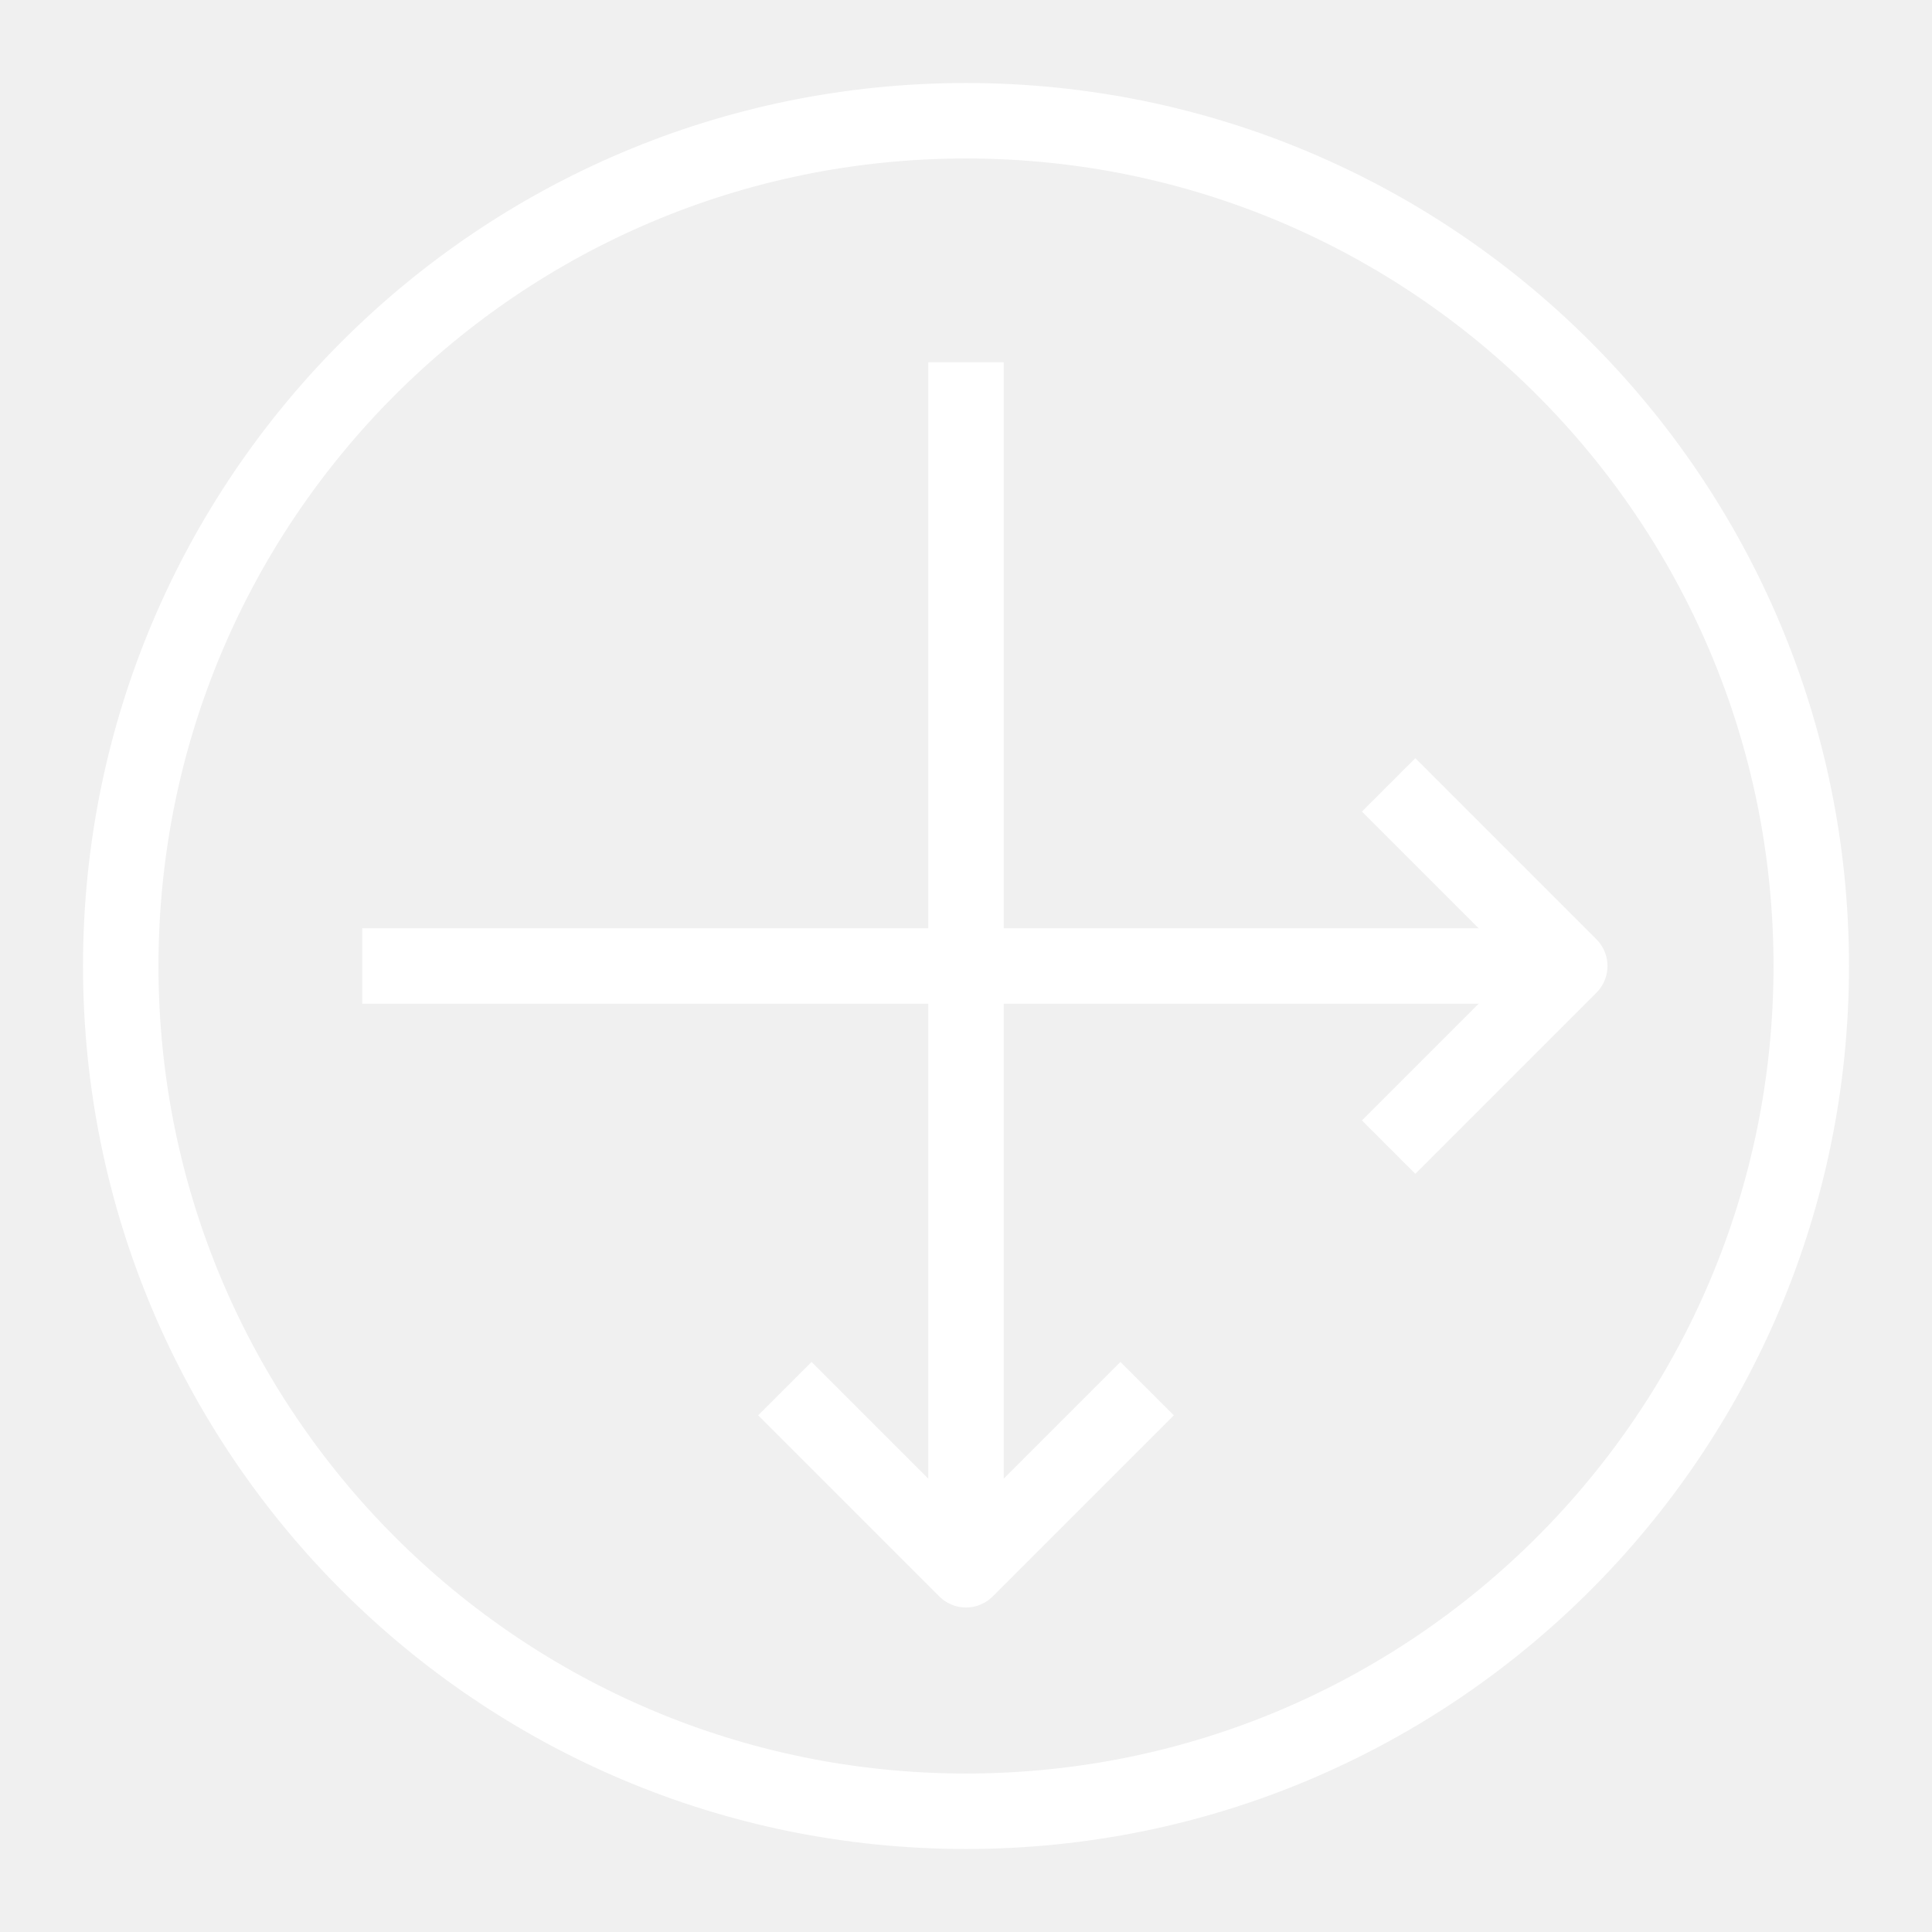
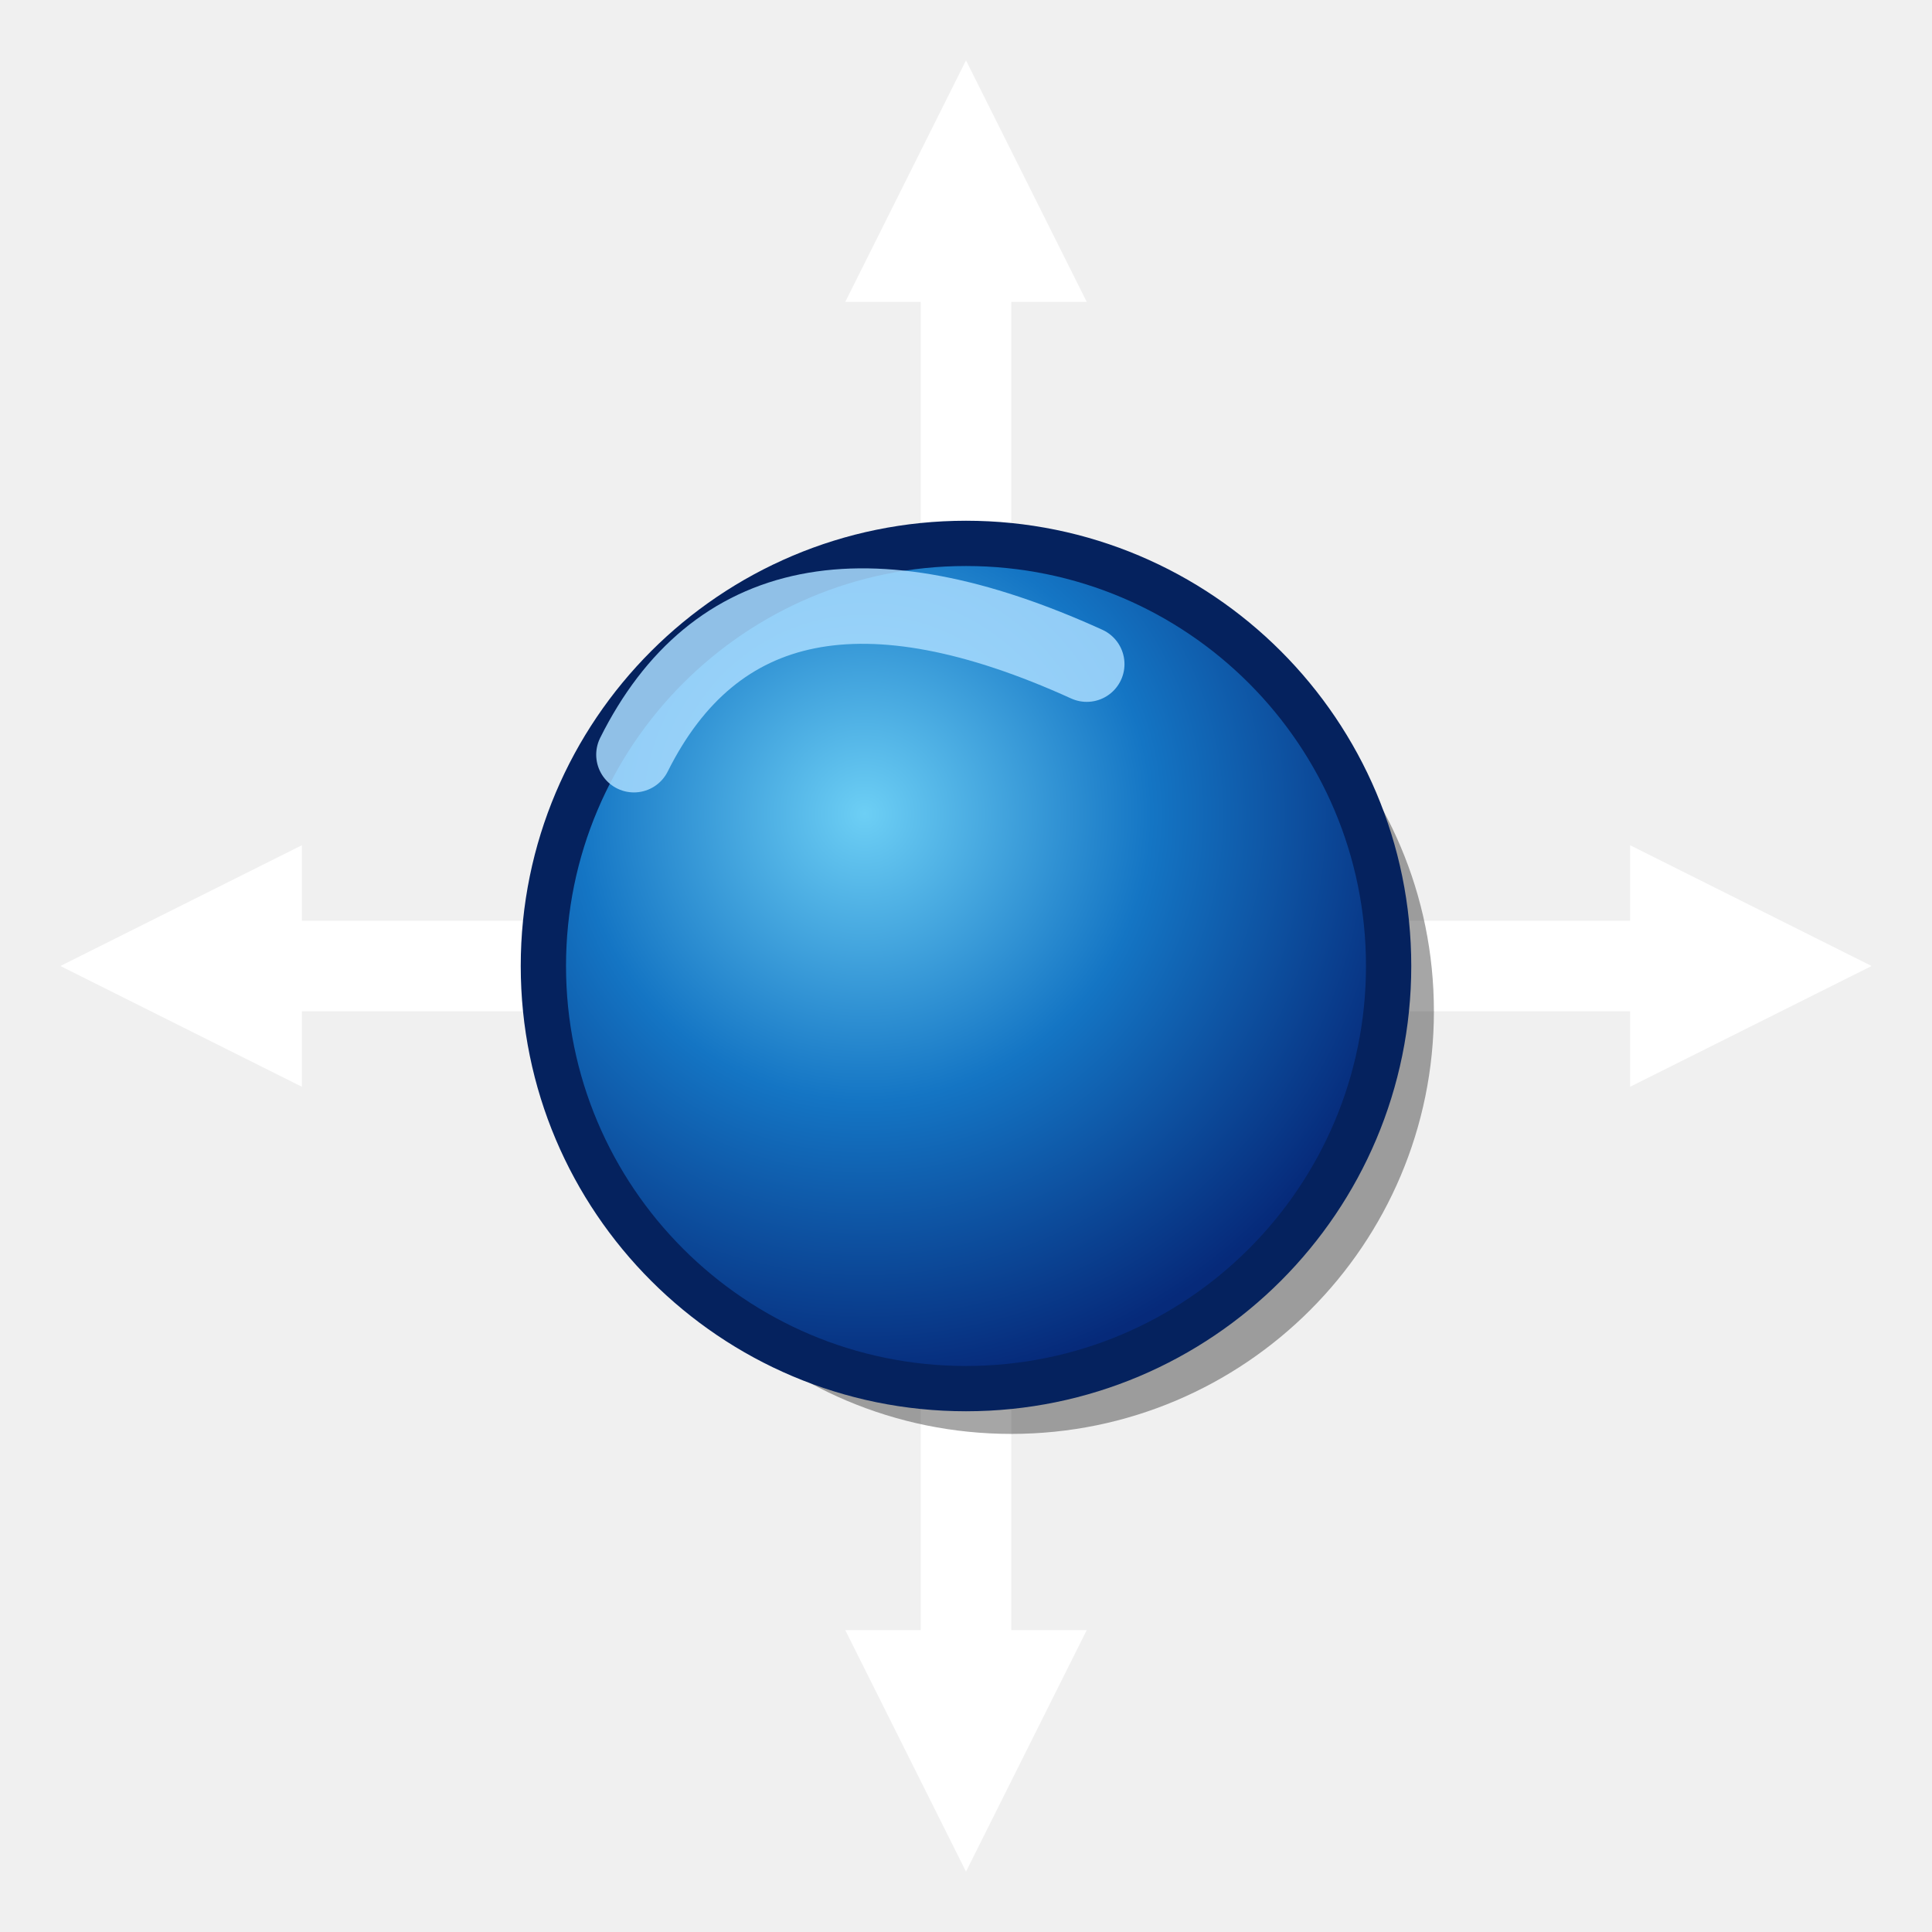
- <svg xmlns="http://www.w3.org/2000/svg" viewBox="0 0 64 64" fill="none">
-   <circle cx="32" cy="32" r="28" stroke="white" stroke-width="2.5" fill="none" />
-   <line x1="12" y1="32" x2="52" y2="32" stroke="white" stroke-width="2.5" />
-   <polyline points="46,26 52,32 46,38" stroke="white" stroke-width="2.5" fill="none" stroke-linejoin="round" />
-   <line x1="32" y1="12" x2="32" y2="52" stroke="white" stroke-width="2.5" />
-   <polyline points="26,46 32,52 38,46" stroke="white" stroke-width="2.5" fill="none" stroke-linejoin="round" />
+ <svg xmlns="http://www.w3.org/2000/svg" viewBox="0 0 64 64">
+   <defs>
+     <radialGradient id="disc" cx="38%" cy="32%" r="68%">
+       <stop offset="0%" stop-color="#6dcff5" />
+       <stop offset="50%" stop-color="#1475c4" />
+       <stop offset="100%" stop-color="#062a7a" />
+     </radialGradient>
+   </defs>
+   <line x1="32" y1="18" x2="32" y2="7" stroke="white" stroke-width="3" stroke-linecap="round" />
+   <line x1="32" y1="46" x2="32" y2="57" stroke="white" stroke-width="3" stroke-linecap="round" />
+   <line x1="18" y1="32" x2="7" y2="32" stroke="white" stroke-width="3" stroke-linecap="round" />
+   <line x1="46" y1="32" x2="57" y2="32" stroke="white" stroke-width="3" stroke-linecap="round" />
+   <polygon points="32,2  28,10 36,10" fill="white" />
+   <polygon points="32,62 28,54 36,54" fill="white" />
+   <polygon points="2,32  10,28 10,36" fill="white" />
+   <polygon points="62,32 54,28 54,36" fill="white" />
+   <circle cx="33.5" cy="33.5" r="14" fill="black" opacity="0.35" />
+   <circle cx="32" cy="32" r="14" fill="url(#disc)" stroke="#05225e" stroke-width="1.5" />
+   <path d="M21 25 Q25 17 36 22" stroke="#a8dcff" stroke-width="2.5" fill="none" stroke-linecap="round" opacity="0.85" />
</svg>
